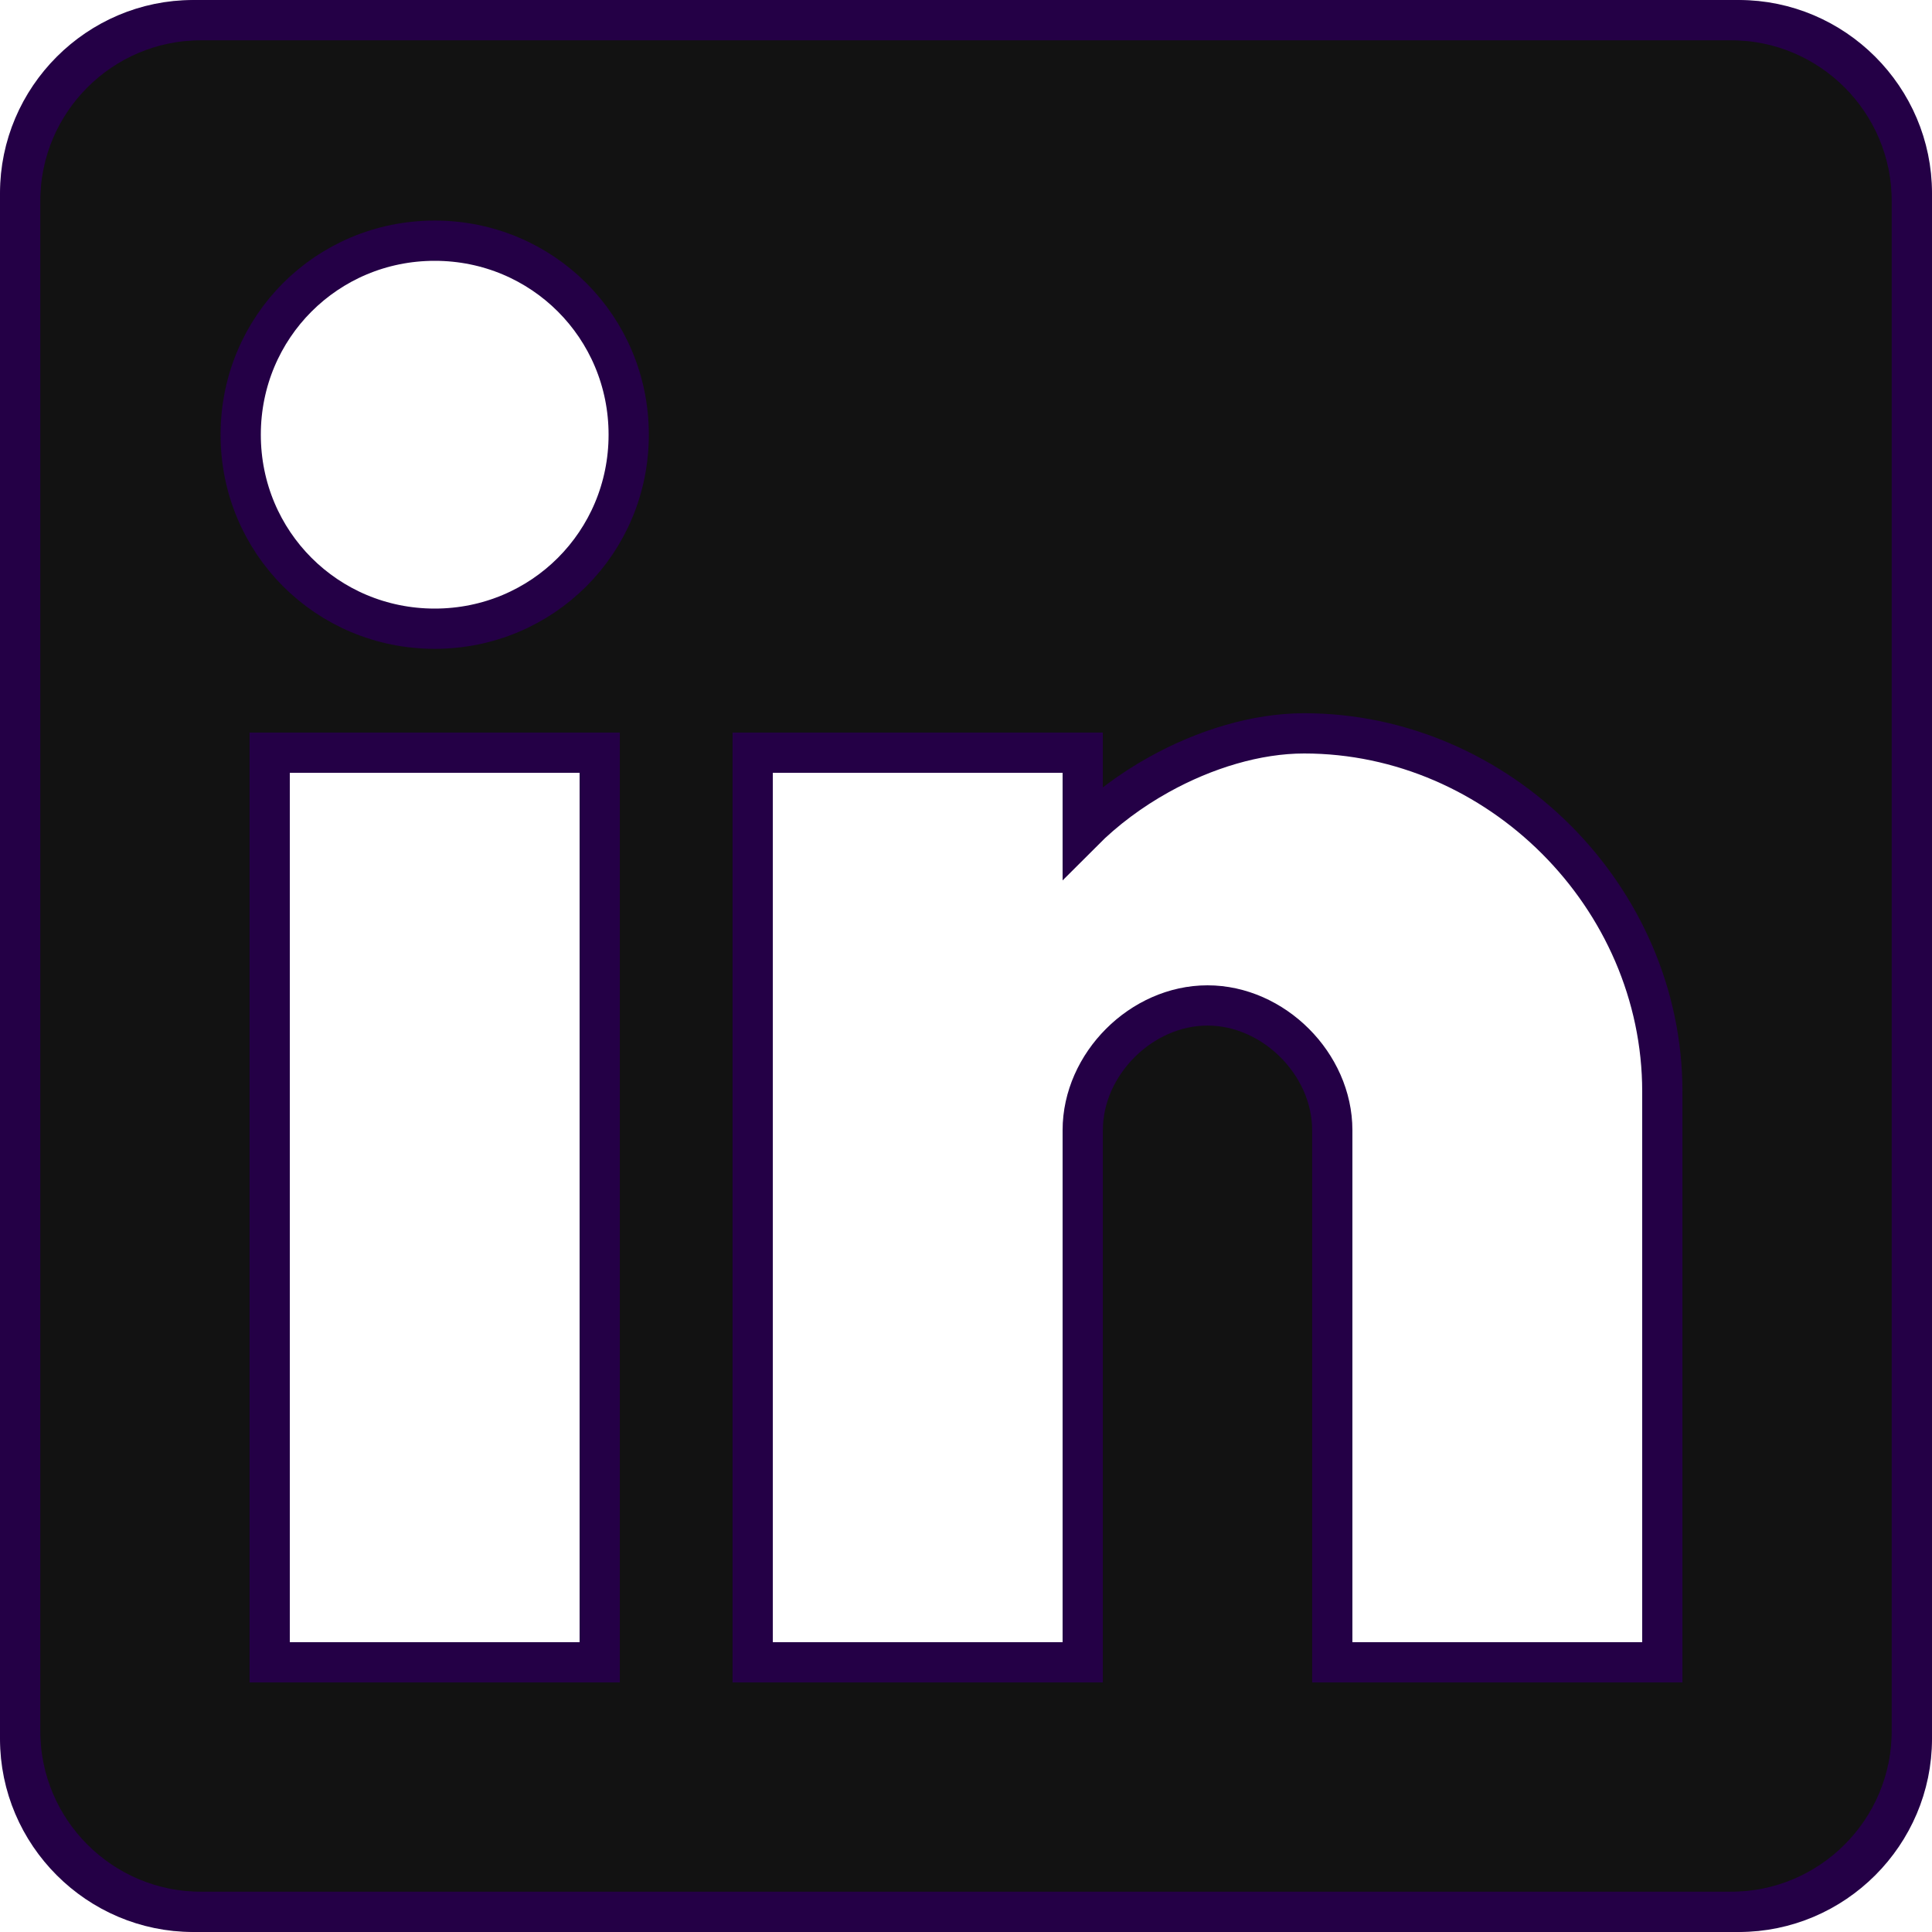
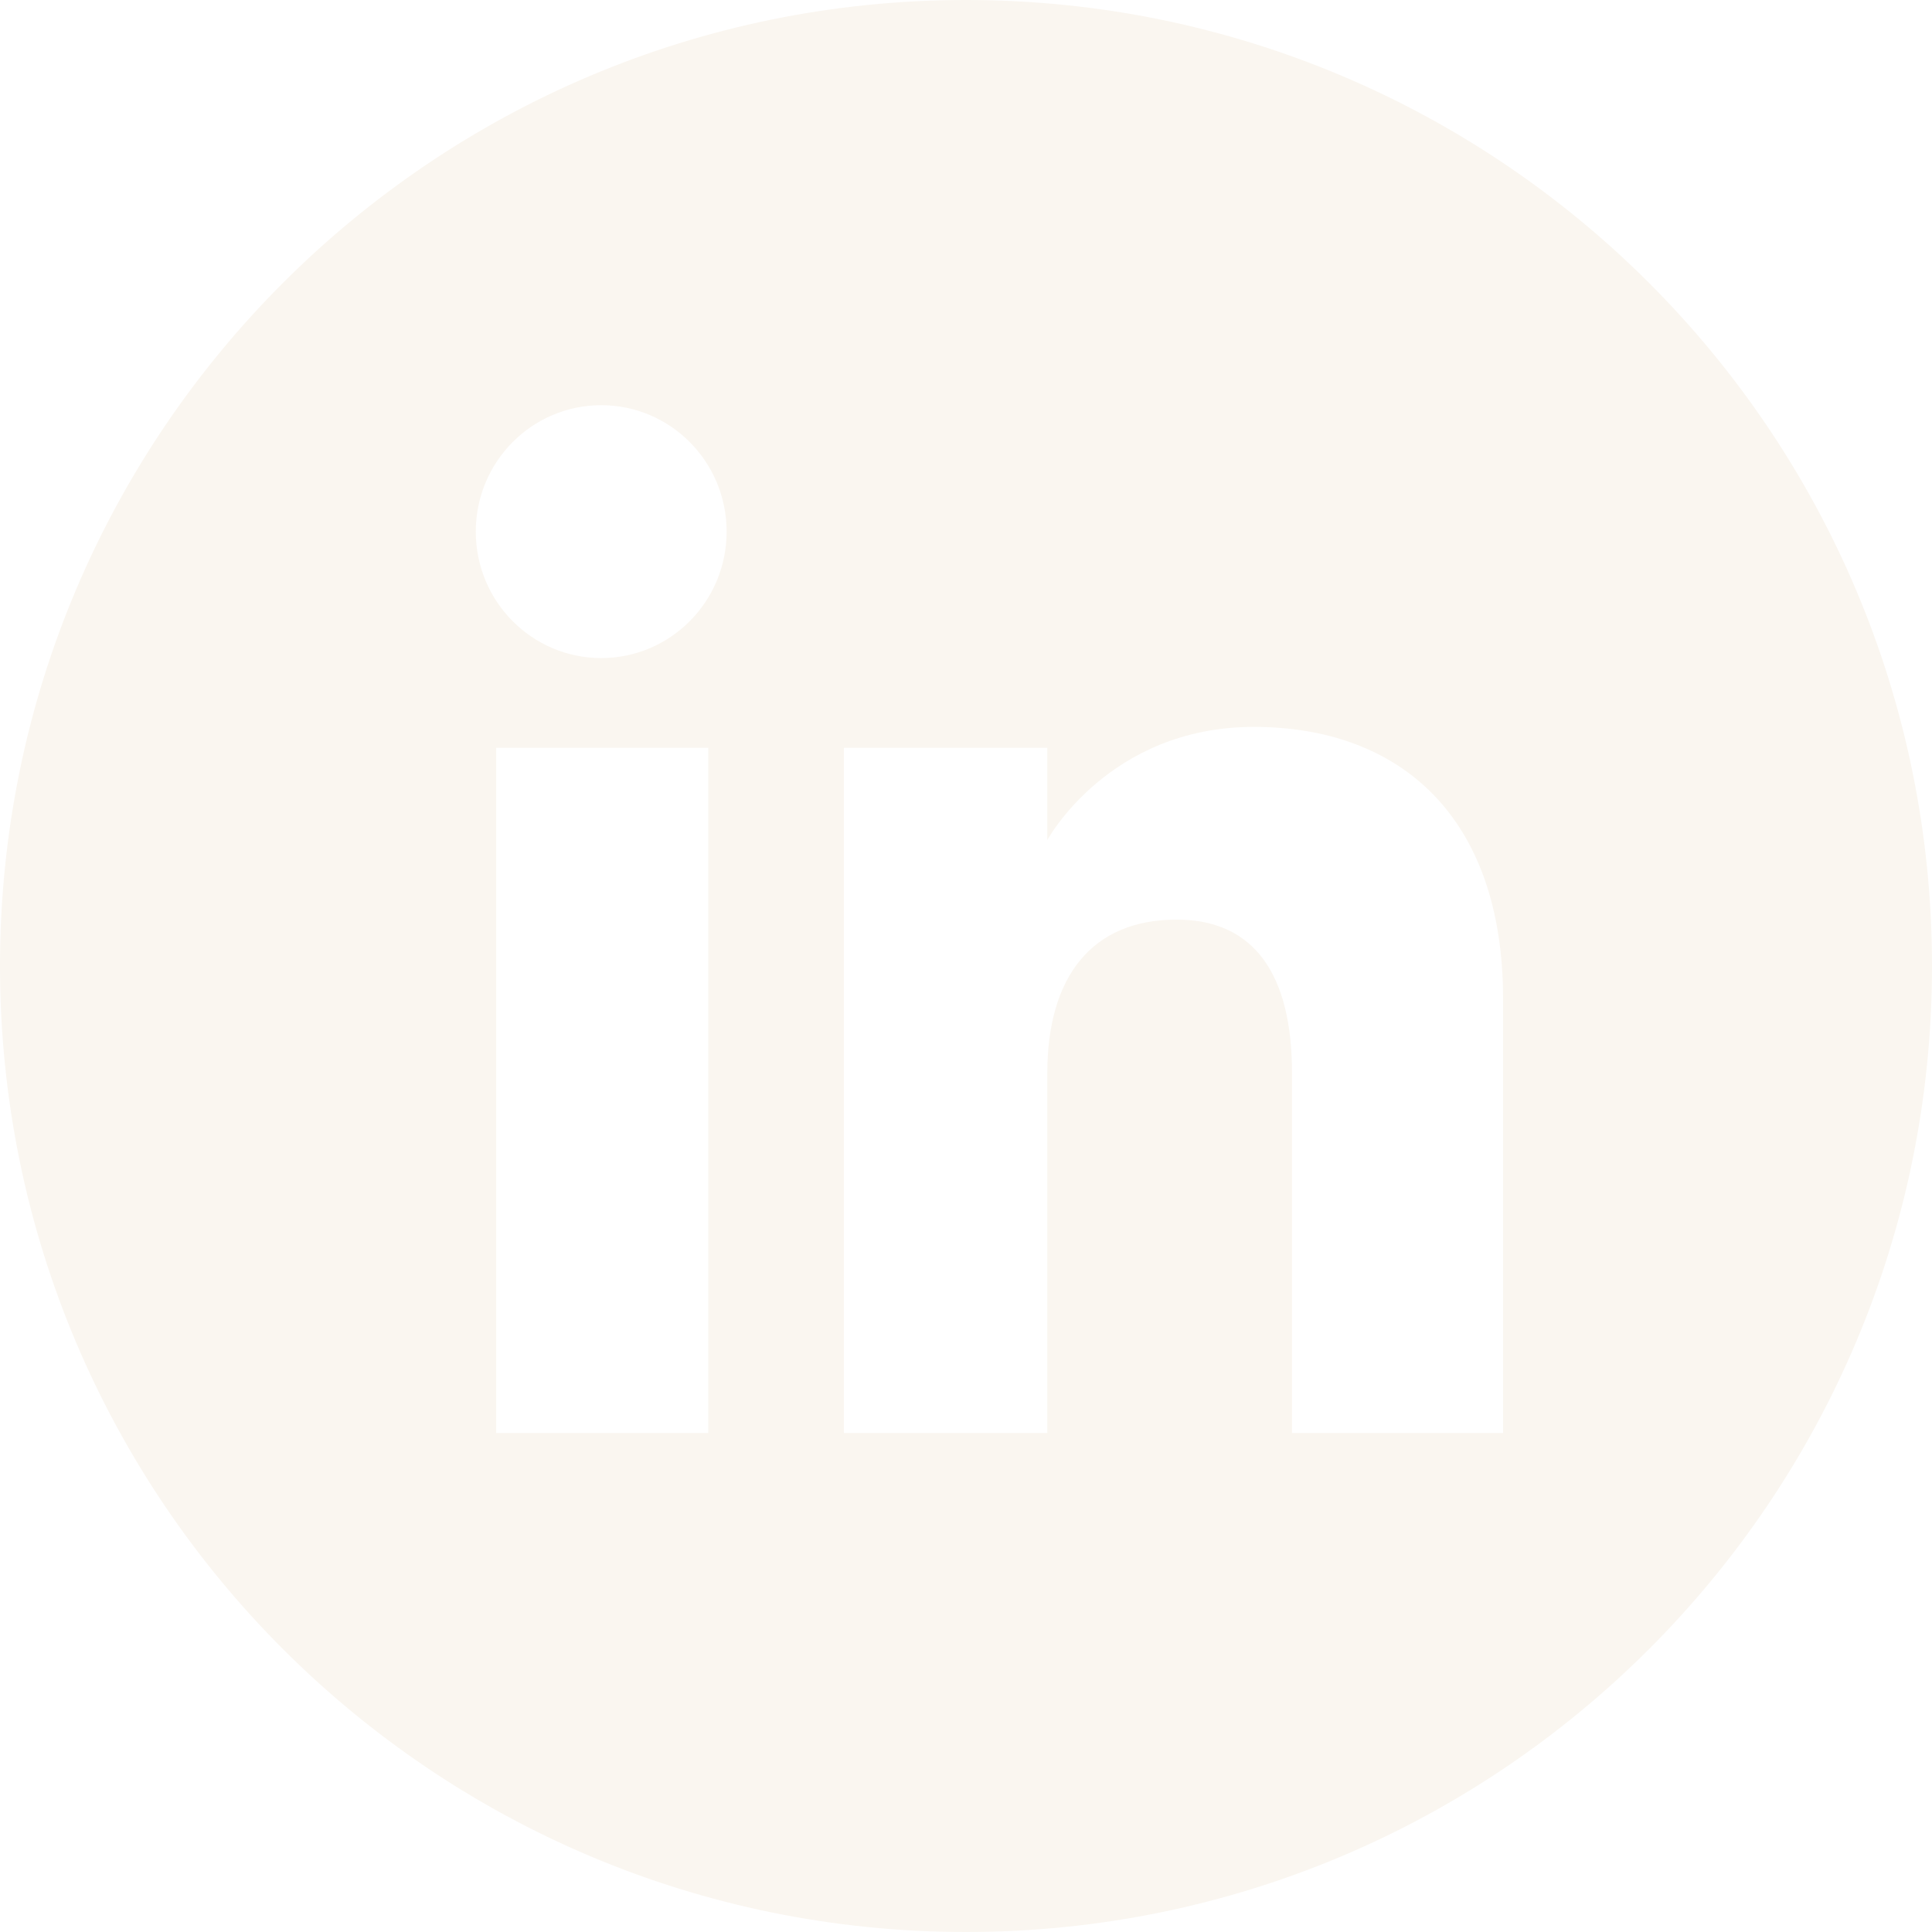
- <svg xmlns="http://www.w3.org/2000/svg" width="96" height="96" viewBox="0 0 96 96" fill="none">
-   <path d="M28.8 82.6H29.8V81.6V38.4V37.4H28.8H14.4H13.4V38.4V81.6V82.6H14.4H28.8ZM81.6 82.6H82.6V81.6V54.24C82.6 44.568 74.472 36.44 64.8 36.44C62.433 36.44 59.867 37.223 57.594 38.486C56.21 39.255 54.904 40.219 53.8 41.327V38.4V37.4H52.8H38.4H37.4V38.4V81.6V82.6H38.4H52.8H53.8V81.6V56.16C53.8 52.873 56.712 49.96 60 49.96C63.288 49.96 66.2 52.873 66.2 56.16V81.6V82.6H67.2H81.6ZM9.6 1H86.4C91.128 1 95 4.872 95 9.6V86.4C95 91.128 91.128 95 86.4 95H9.6C4.872 95 1 91.128 1 86.4V9.6C1 4.872 4.872 1 9.6 1ZM11.96 21.6C11.96 26.952 16.248 31.24 21.6 31.24C26.952 31.24 31.24 26.952 31.24 21.6C31.24 16.248 26.952 11.96 21.6 11.96C16.248 11.96 11.96 16.248 11.96 21.6Z" fill="#121212" stroke="#240046" stroke-width="2" />
-   <path d="M86 1H10C5.029 1 1 5.029 1 10V86C1 90.971 5.029 95 10 95H86C90.971 95 95 90.971 95 86V10C95 5.029 90.971 1 86 1Z" stroke="#240046" stroke-width="2" />
+ <svg xmlns="http://www.w3.org/2000/svg" width="500" height="500" viewBox="0 0 500 500" fill="none">
+   <path d="M250 0C111.928 0 0 111.928 0 250C0 388.072 111.928 500 250 500C388.071 500 500 388.072 500 250C499.999 111.928 388.069 0 250 0ZM183.299 370.864H128.409V193.529H183.299V370.864ZM155.593 170.306C137.666 170.306 123.134 155.655 123.134 137.585C123.134 119.513 137.668 104.863 155.593 104.863C173.517 104.863 188.05 119.513 188.05 137.585C188.051 155.656 173.518 170.306 155.593 170.306V170.306ZM388.999 370.864H334.375V277.778C334.375 252.247 324.678 237.996 304.49 237.996C282.519 237.996 271.041 252.839 271.041 277.778V370.864H218.395V193.529H271.041V217.413C271.041 217.413 286.877 188.12 324.479 188.12C362.082 188.12 389 211.08 389 258.578L388.999 370.864V370.864Z" fill="#FAF6F0" />
</svg>
